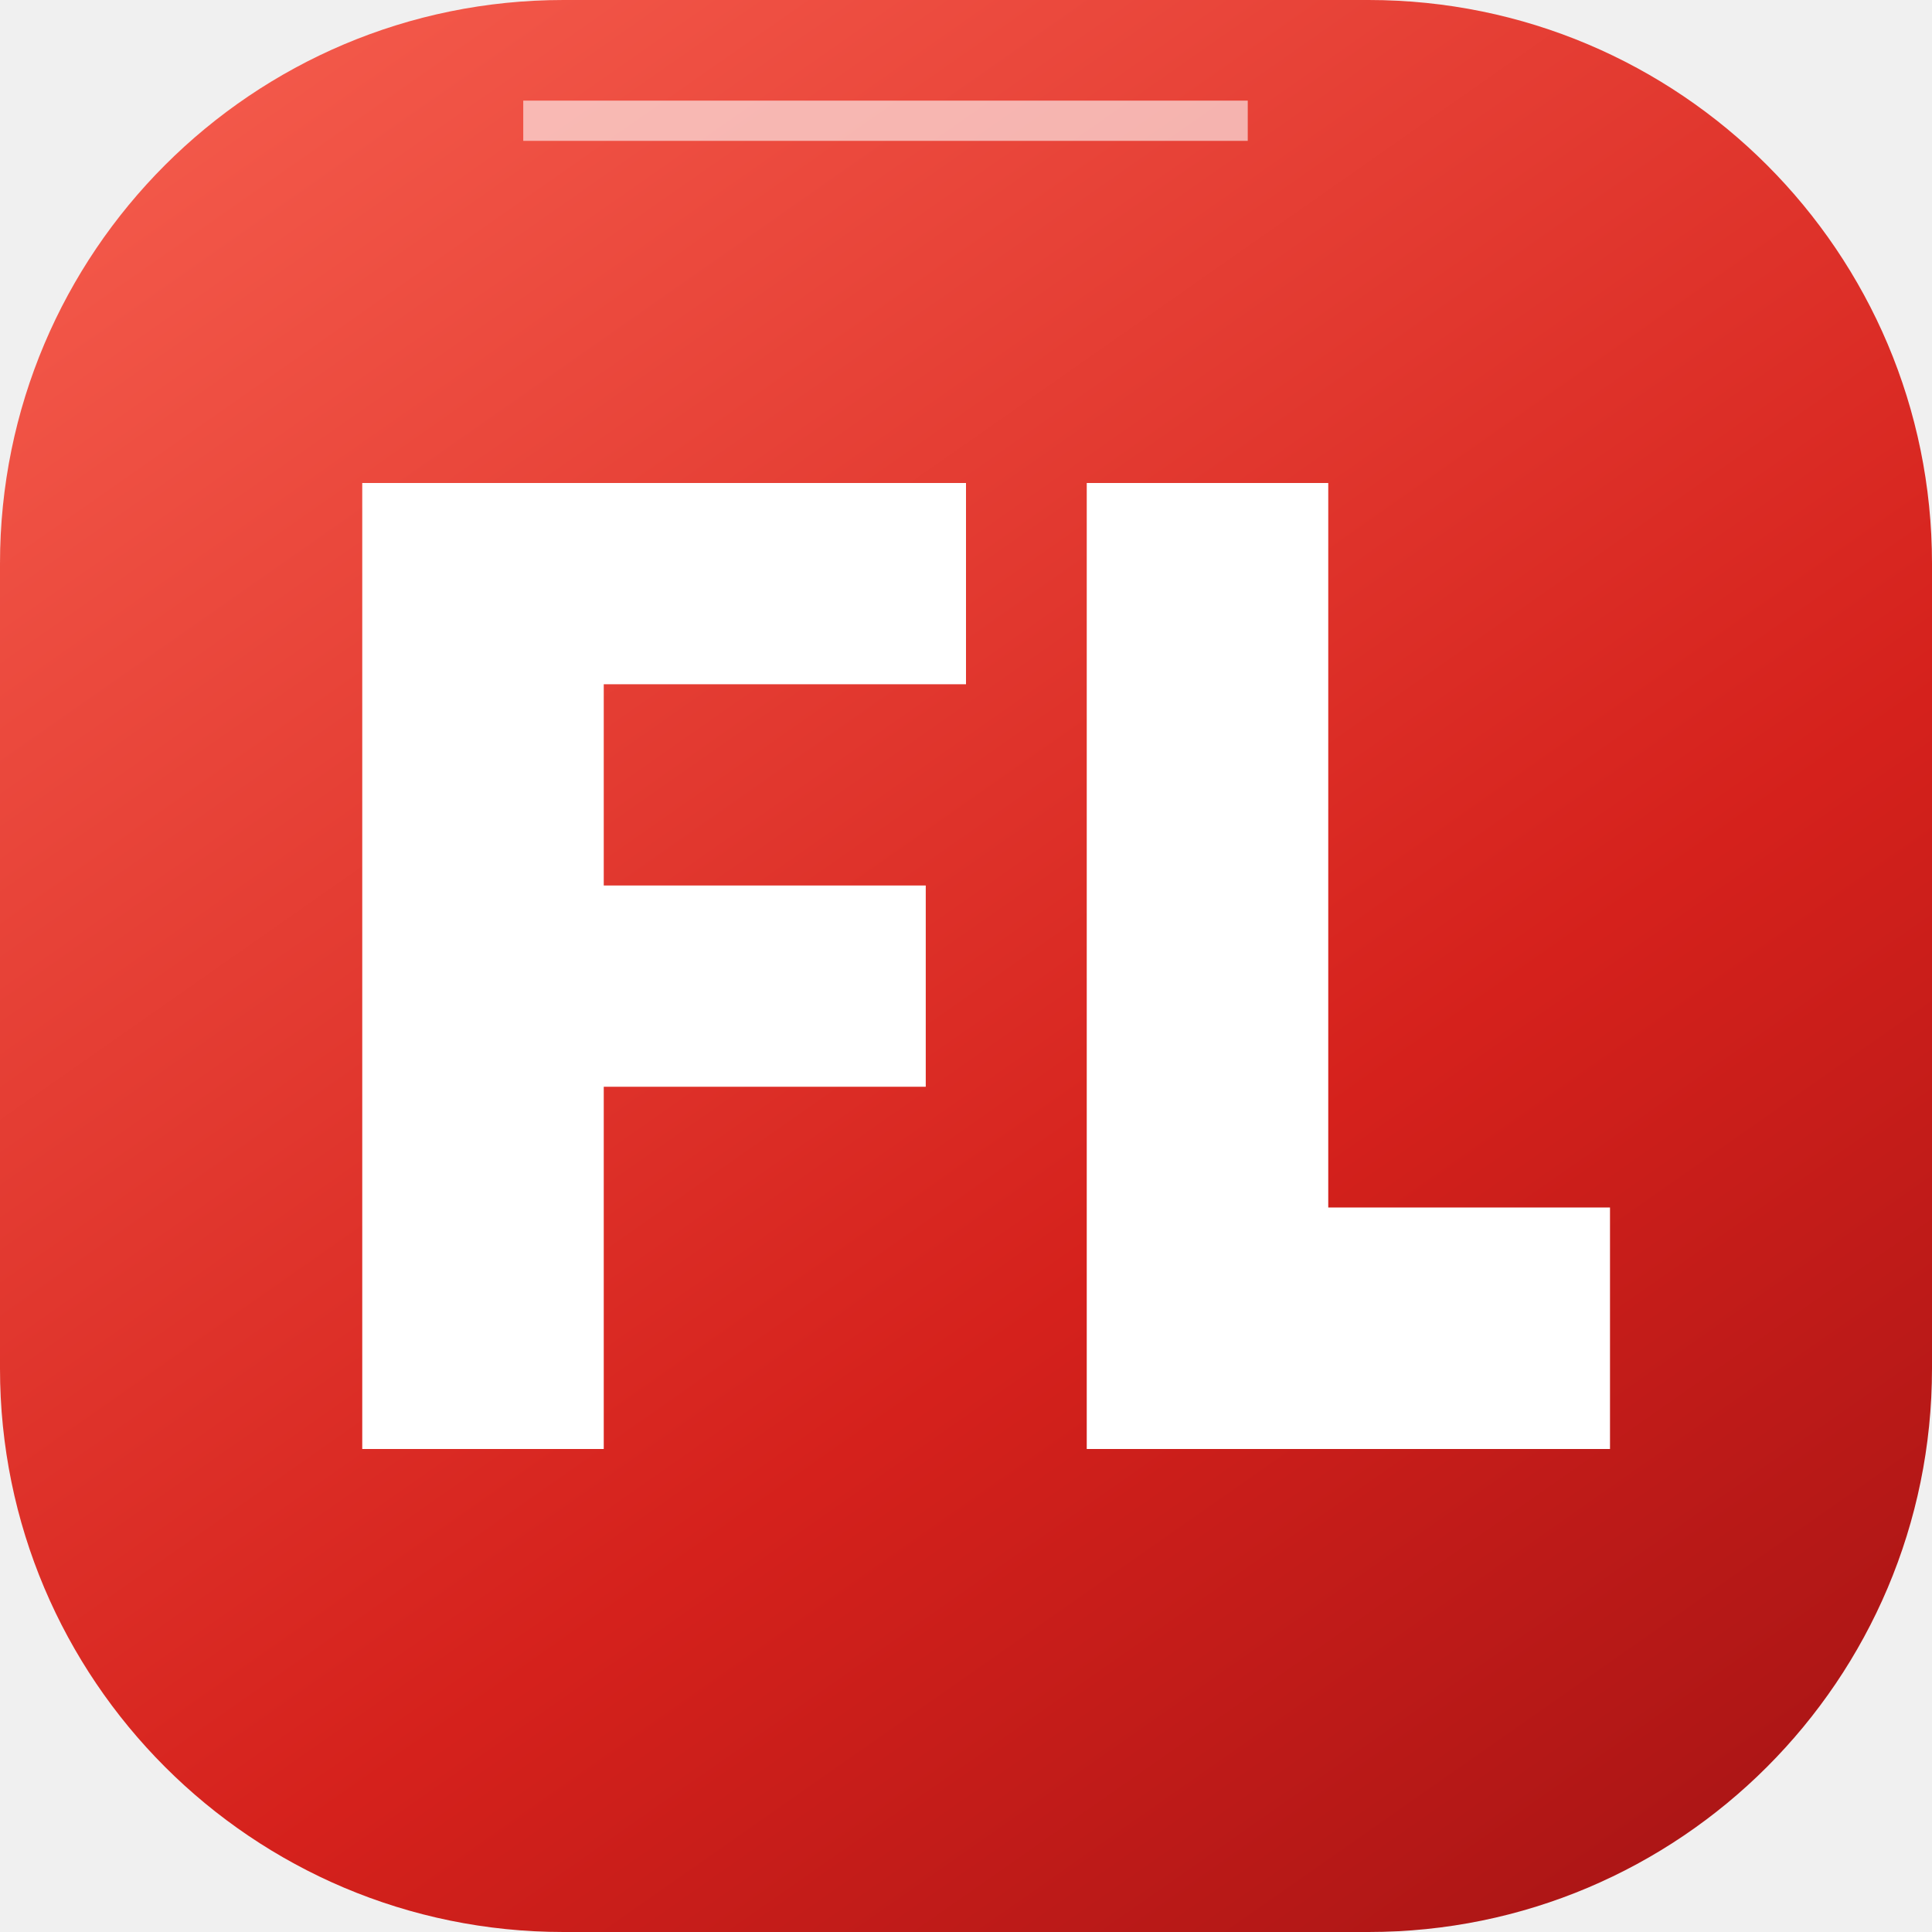
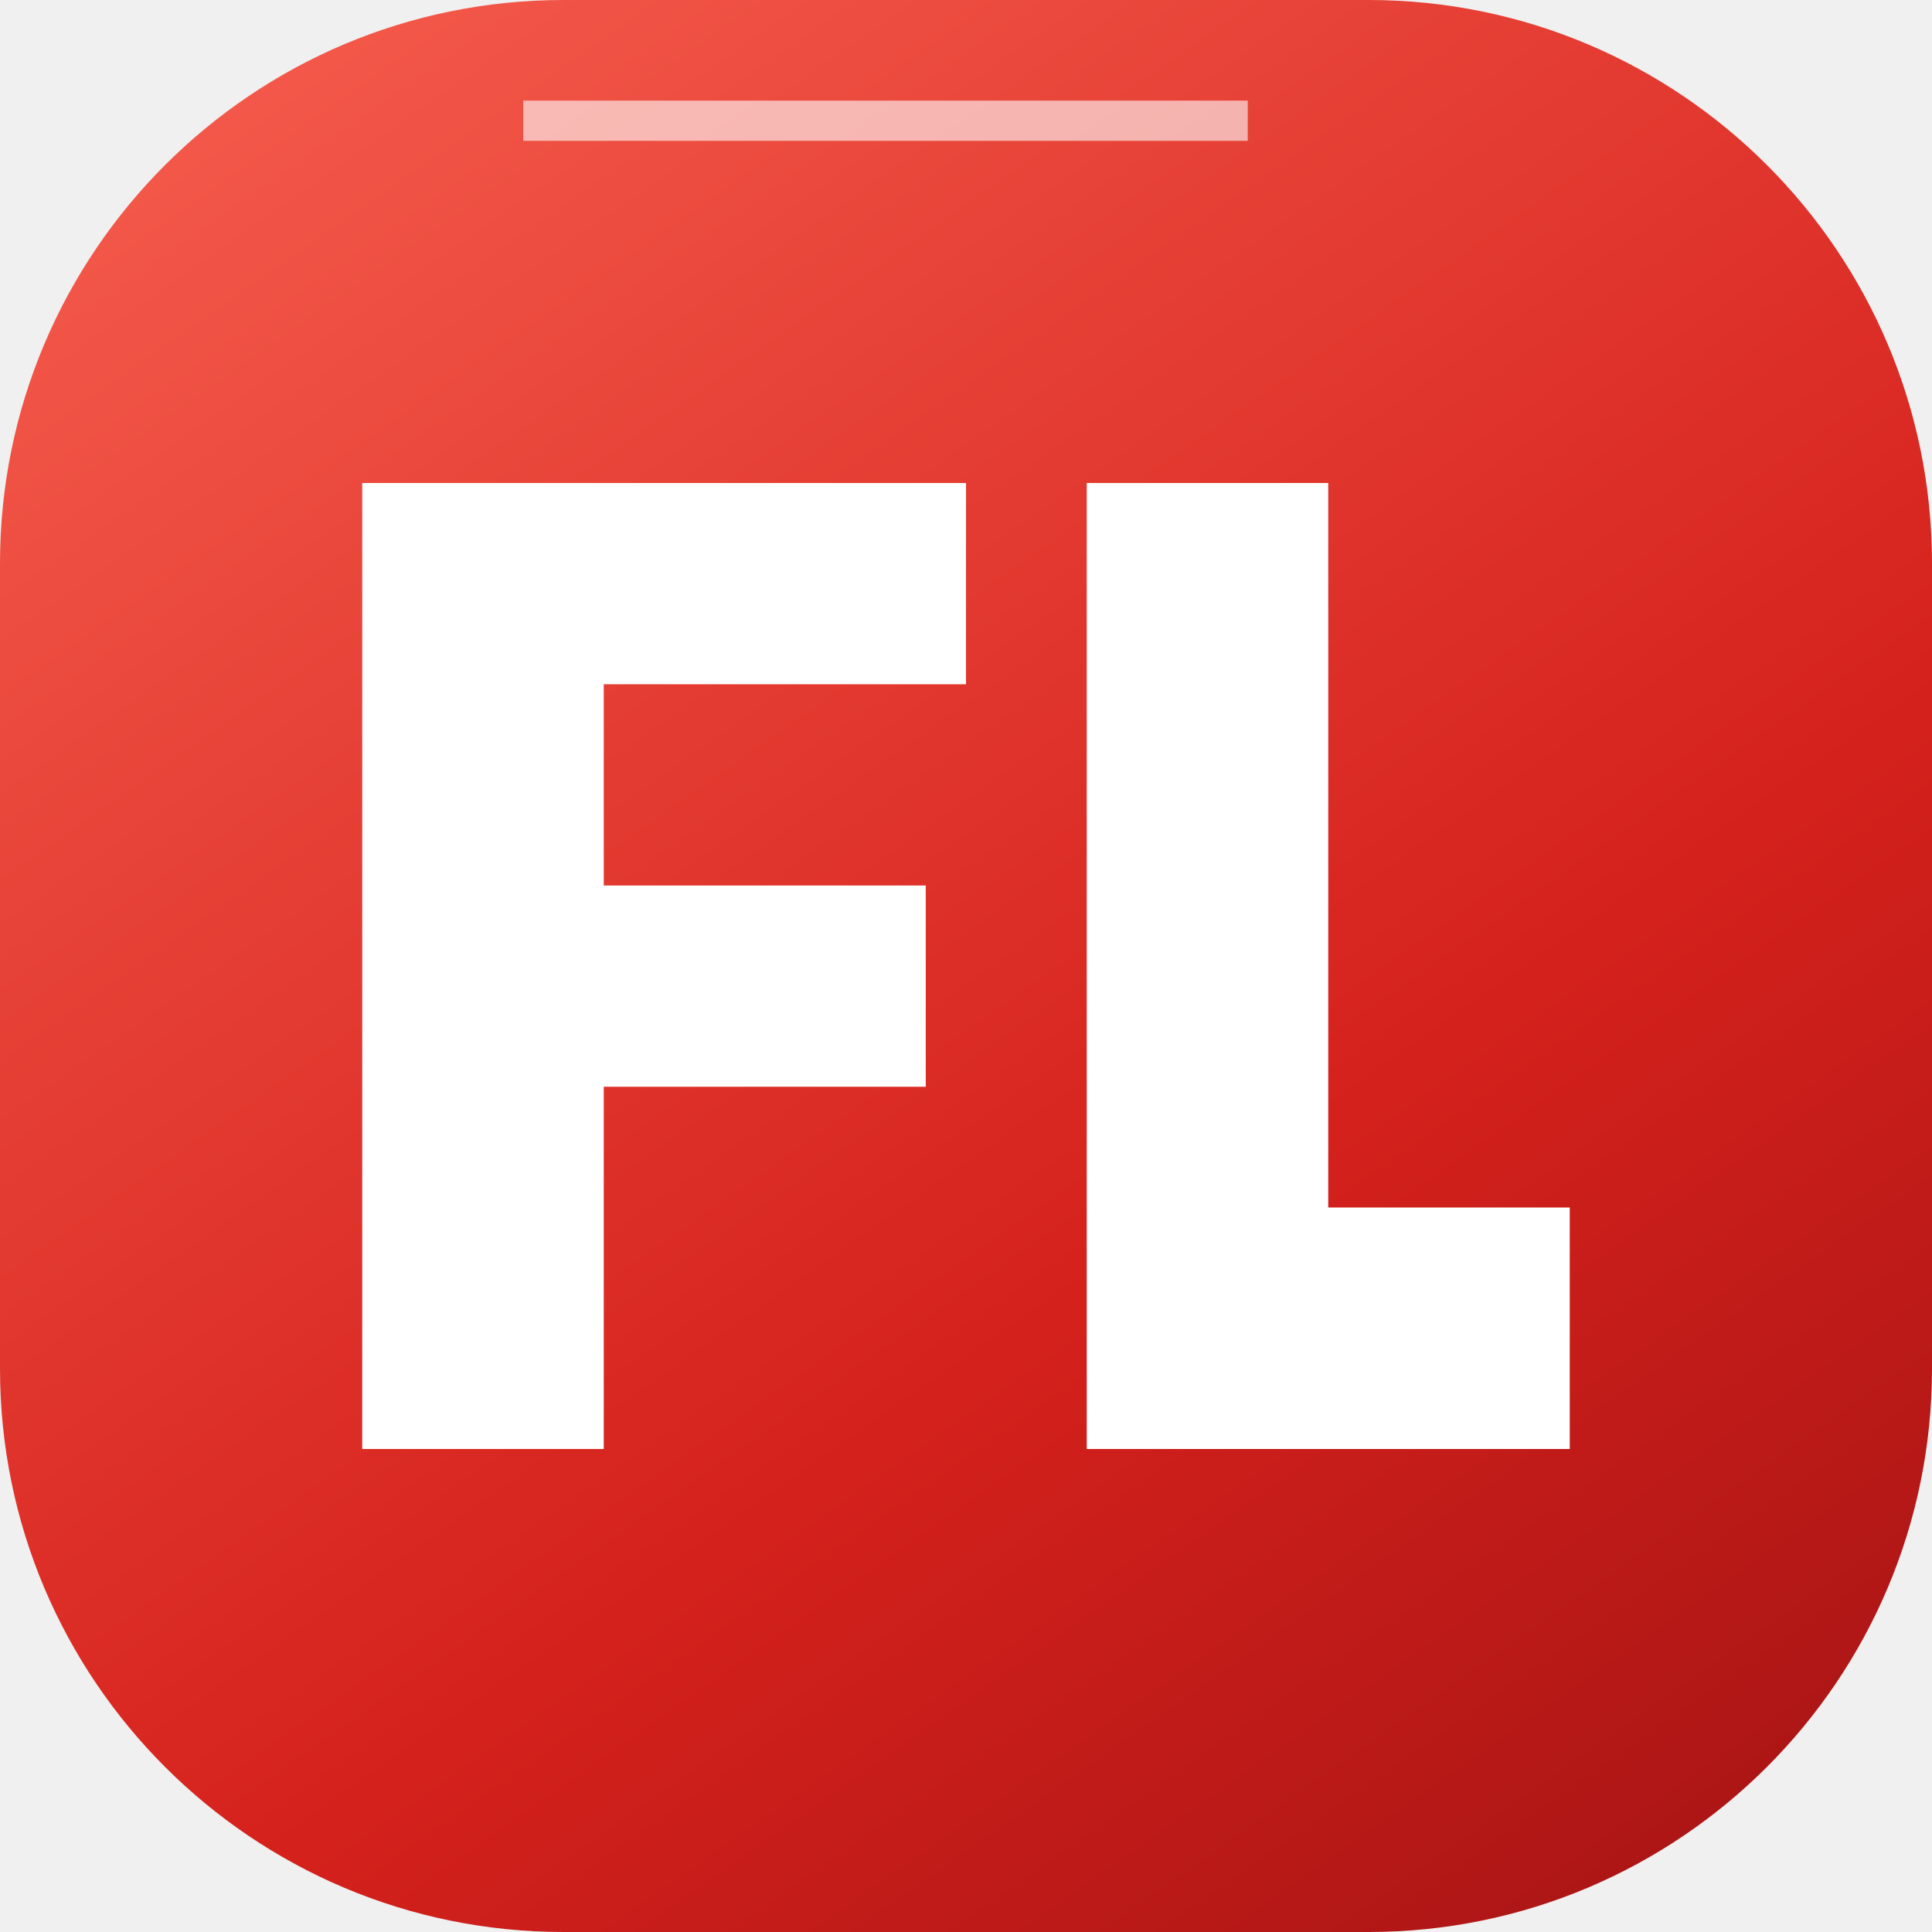
<svg xmlns="http://www.w3.org/2000/svg" viewBox="0 0 48 48">
  <defs>
    <linearGradient id="red" x1="15%" y1="0%" x2="85%" y2="100%">
      <stop stop-color="#f45a4b" />
      <stop offset=".64" stop-color="#d5211c" />
      <stop offset="1" stop-color="#aa1515" />
    </linearGradient>
  </defs>
  <rect width="48" height="48" rx="14" fill="url(#red)" />
  <rect x="3" y="3" width="42" height="42" rx="10" fill="none" stroke="#fff" stroke-opacity=".6" stroke-dasharray="18 134" />
-   <g fill="#fff" transform="translate(-1 0)">
-     <path d="M10 12h15v5h-9v5h8v5h-8v9h-6z" />
-     <path d="M28 12h6v18h7v6H28z" />
+   <g fill="#fff">
+     <path d="M9 12h15v5h-9v5h8v5h-8v9H9z" />
+     <path d="M27 12h6v18h6v6H27z" />
  </g>
</svg>
